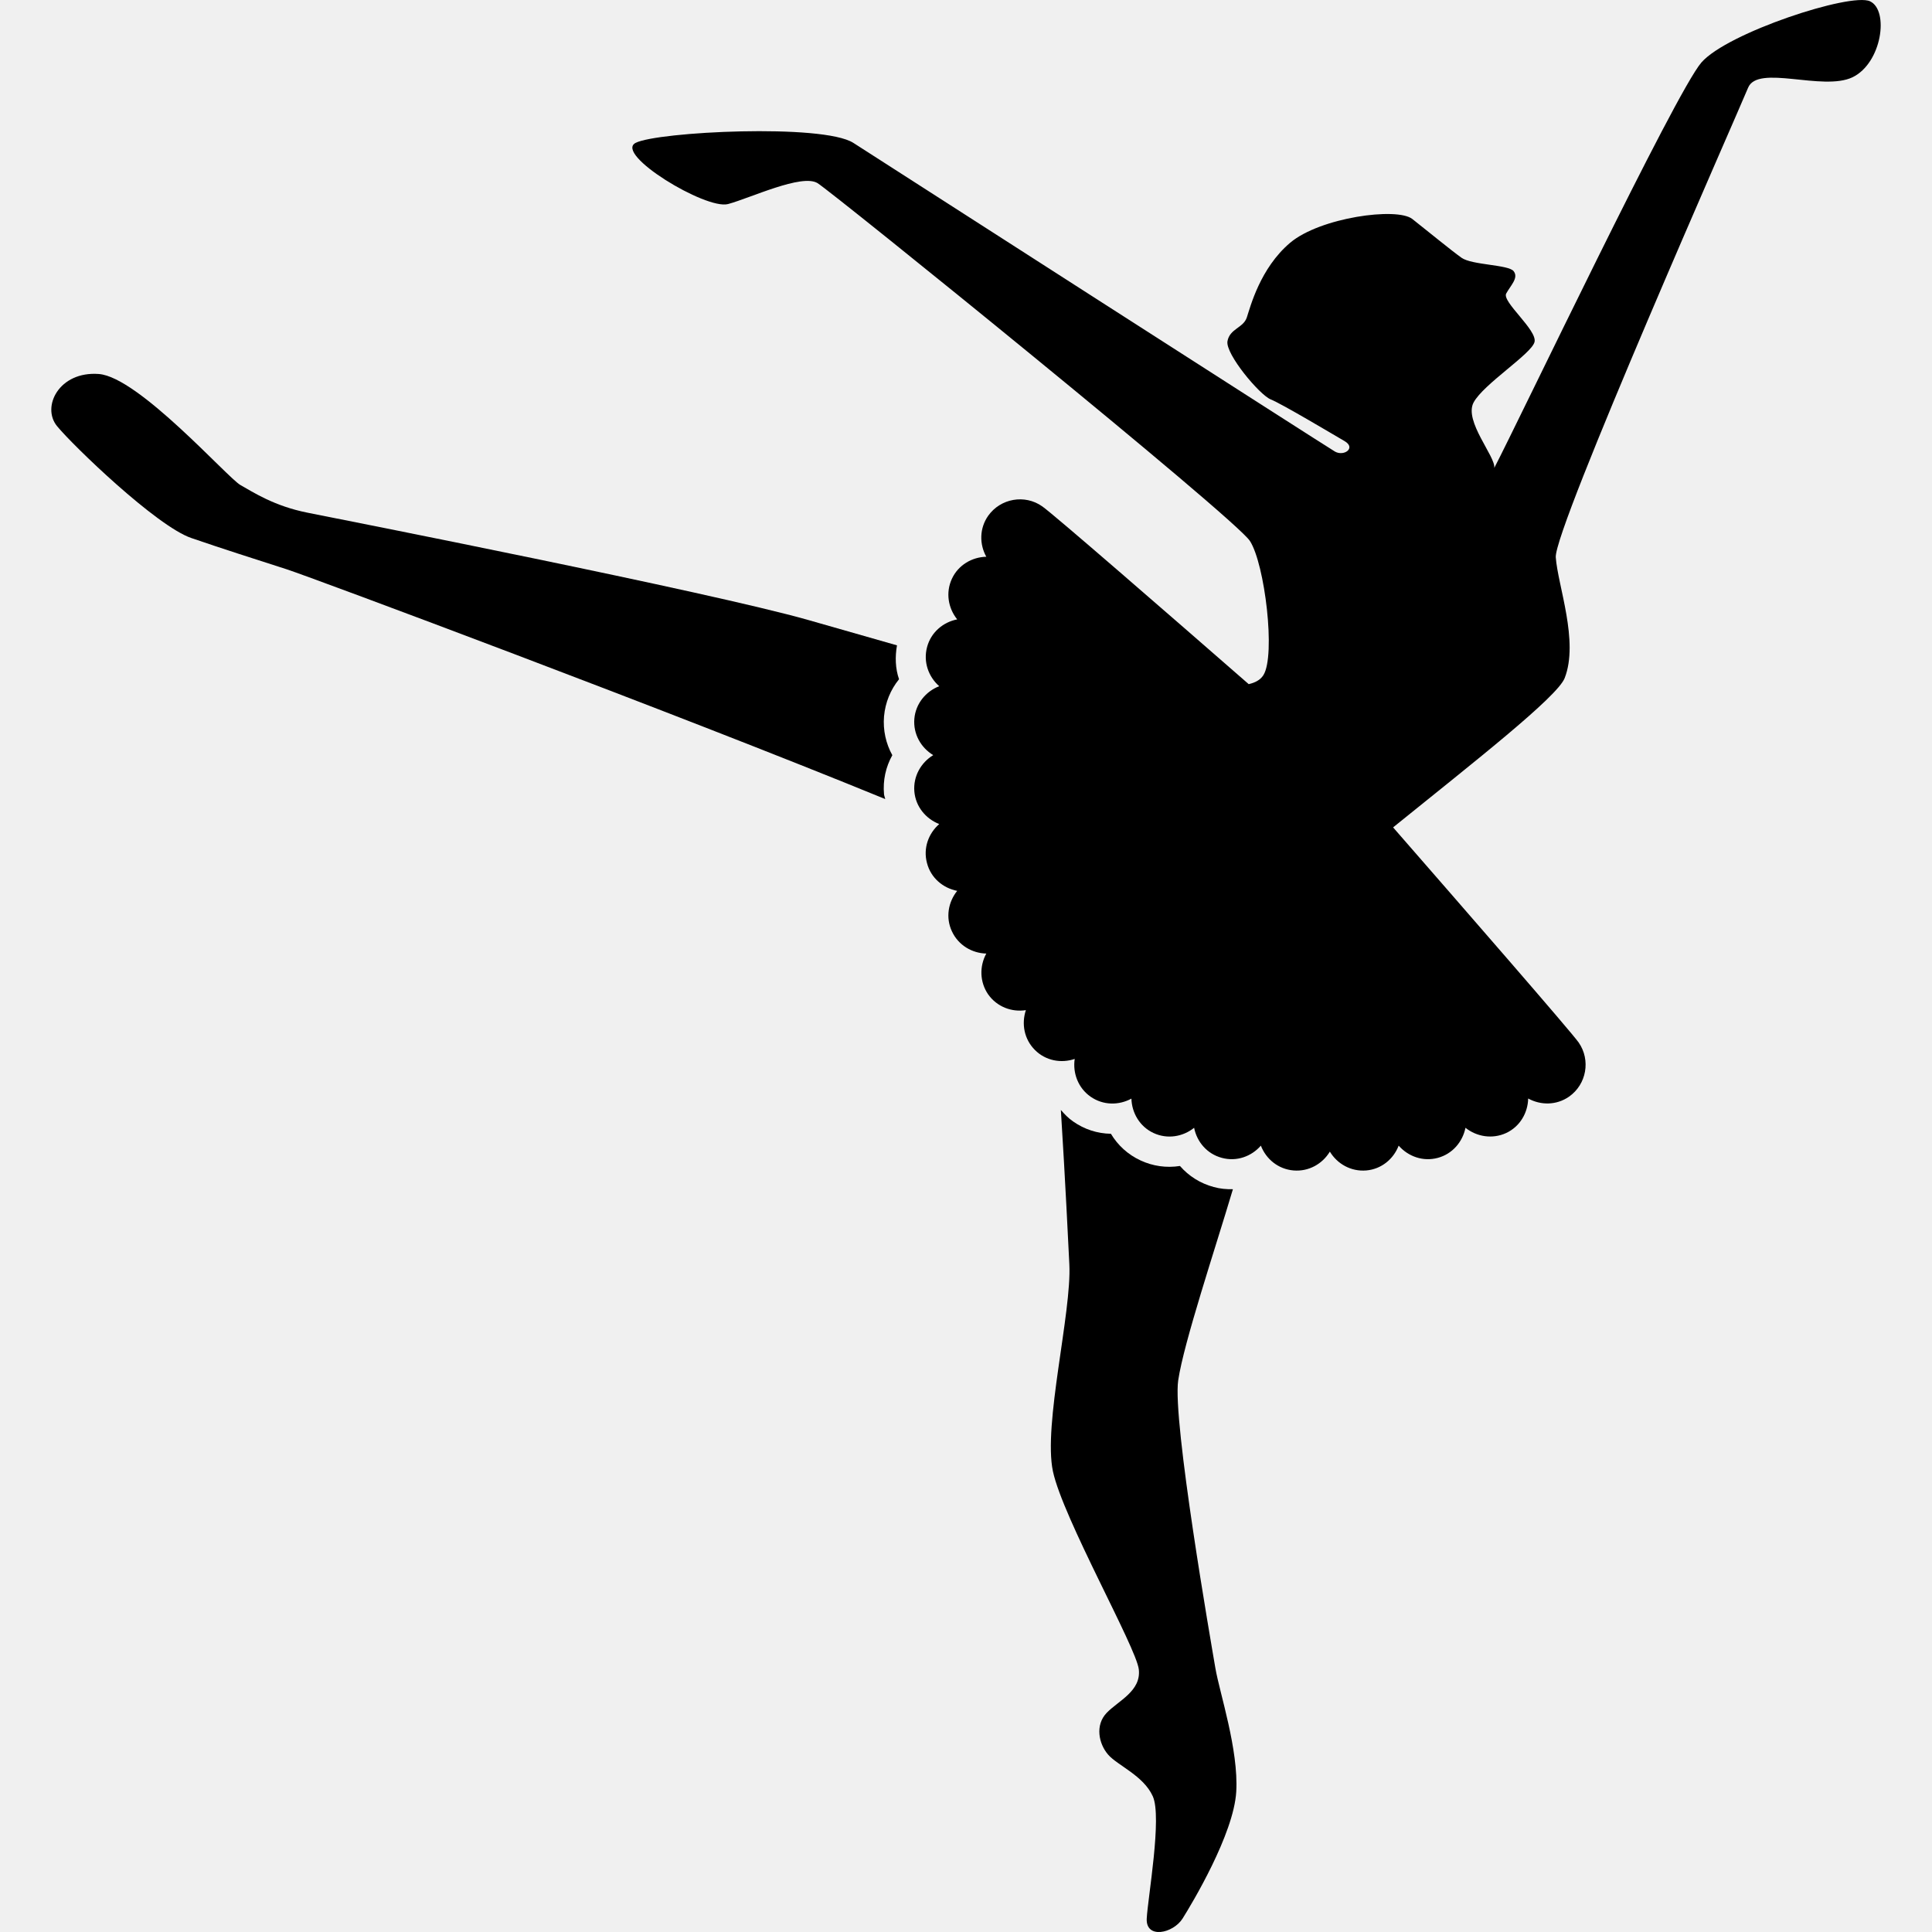
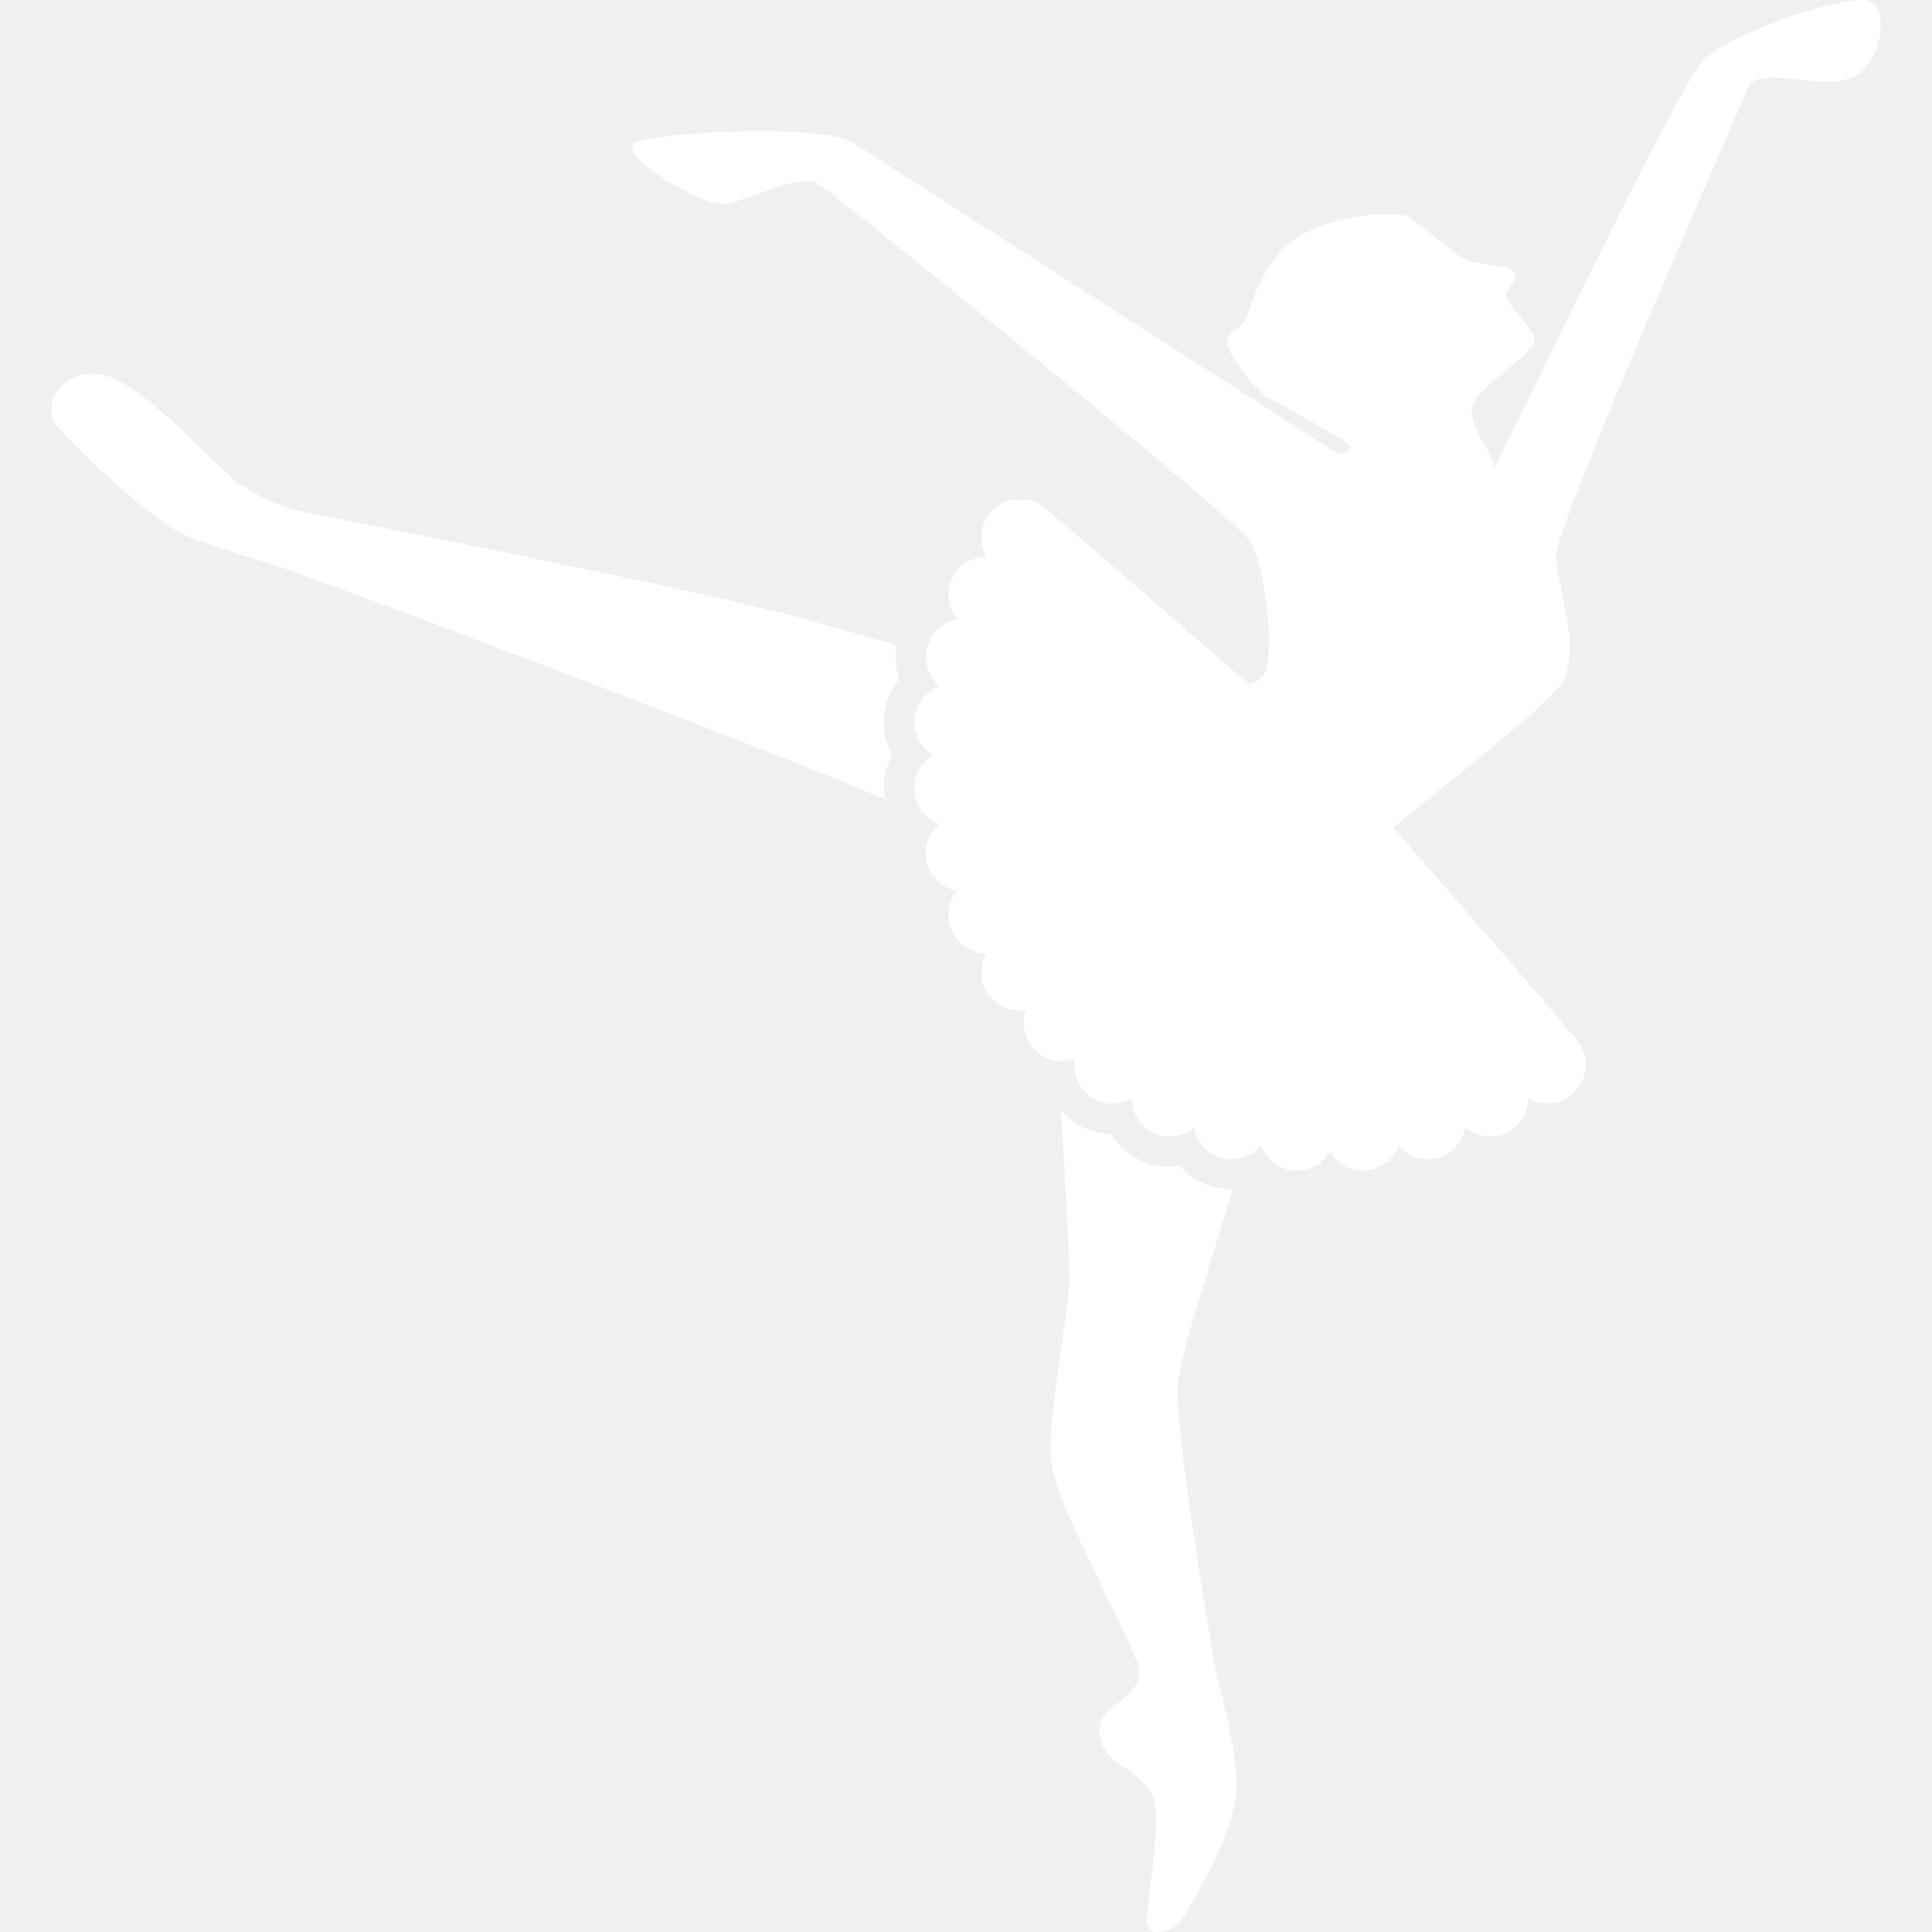
- <svg xmlns="http://www.w3.org/2000/svg" fill="#000000" version="1.1" id="Capa_1" width="800px" height="800px" viewBox="0 0 31.925 31.925" xml:space="preserve">
+ <svg xmlns="http://www.w3.org/2000/svg" fill="#FFFFFF" version="1.1" id="Capa_1" width="800px" height="800px" viewBox="0 0 31.925 31.925" xml:space="preserve">
  <g>
    <g>
      <path d="M19.469,22.809c0.093-0.625,0.605-2.154,0.904-3.158c-0.105,0.002-0.212-0.007-0.315-0.036    c-0.222-0.059-0.415-0.181-0.56-0.348c-0.224,0.035-0.449,0.003-0.652-0.092c-0.208-0.096-0.375-0.25-0.489-0.44    c-0.225-0.004-0.439-0.073-0.625-0.204c-0.078-0.054-0.143-0.121-0.202-0.19c0.074,1.172,0.124,2.227,0.14,2.548    c0.041,0.797-0.435,2.653-0.271,3.424c0.165,0.772,1.378,2.911,1.419,3.272c0.041,0.36-0.338,0.518-0.531,0.719    c-0.194,0.202-0.132,0.509,0.023,0.689c0.156,0.181,0.583,0.345,0.739,0.689s-0.082,1.677-0.1,2.021    c-0.017,0.343,0.436,0.246,0.592,0c0.155-0.246,0.846-1.396,0.887-2.095c0.041-0.697-0.275-1.633-0.345-2.045    C20.013,27.151,19.371,23.474,19.469,22.809z" />
      <path d="M14.822,10.664c-0.512-0.146-1.021-0.292-1.463-0.418c-1.634-0.465-7.724-1.664-8.277-1.774S4.185,8.134,3.973,8.015    S2.29,6.229,1.632,6.18C0.976,6.131,0.681,6.722,0.943,7.042C1.205,7.362,2.584,8.692,3.16,8.89    c0.575,0.197,0.972,0.322,1.577,0.517c0.433,0.141,6.415,2.373,9.891,3.797c-0.005-0.027-0.017-0.052-0.02-0.079    c-0.021-0.23,0.029-0.453,0.137-0.646c-0.106-0.191-0.156-0.414-0.137-0.642c0.021-0.23,0.108-0.441,0.248-0.613    C14.794,11.045,14.789,10.853,14.822,10.664z" />
      <path d="M30.9,0.021c-0.319-0.147-2.353,0.518-2.784,1.01c-0.431,0.493-3.024,5.934-3.424,6.701    c0.025-0.185-0.505-0.775-0.342-1.081c0.163-0.305,0.958-0.803,1.007-1c0.049-0.196-0.542-0.665-0.468-0.801    c0.074-0.135,0.209-0.258,0.123-0.369c-0.086-0.11-0.689-0.099-0.862-0.222c-0.172-0.123-0.558-0.44-0.812-0.64    c-0.254-0.2-1.527-0.025-2.021,0.394s-0.656,1.057-0.714,1.232c-0.057,0.175-0.283,0.185-0.32,0.394    c-0.036,0.209,0.53,0.887,0.715,0.961s1.024,0.575,1.22,0.689s-0.012,0.259-0.16,0.172c-0.148-0.086-7.454-4.776-7.957-5.1    c-0.504-0.322-3.24-0.185-3.598,0c-0.356,0.186,1.158,1.108,1.527,1.011c0.37-0.1,1.22-0.505,1.479-0.346    c0.259,0.16,6.898,5.531,7.145,5.913c0.247,0.382,0.428,1.89,0.223,2.217c-0.051,0.081-0.138,0.125-0.243,0.149    c-1.338-1.168-3.224-2.807-3.411-2.937c-0.288-0.204-0.69-0.133-0.894,0.155c-0.146,0.208-0.146,0.47-0.031,0.677    c-0.235,0.005-0.463,0.136-0.568,0.363c-0.107,0.229-0.062,0.487,0.087,0.672c-0.233,0.045-0.434,0.215-0.498,0.458    c-0.065,0.245,0.023,0.489,0.201,0.646c-0.221,0.086-0.389,0.287-0.411,0.538c-0.021,0.251,0.108,0.478,0.312,0.601    c-0.203,0.123-0.333,0.351-0.312,0.601c0.022,0.252,0.19,0.451,0.411,0.538c-0.179,0.156-0.268,0.401-0.202,0.645    c0.064,0.246,0.265,0.413,0.499,0.459c-0.149,0.185-0.194,0.443-0.087,0.669c0.106,0.23,0.333,0.361,0.568,0.367    c-0.114,0.208-0.111,0.469,0.031,0.675c0.146,0.206,0.389,0.296,0.623,0.26c-0.075,0.225-0.029,0.48,0.149,0.658    c0.178,0.179,0.435,0.224,0.658,0.148c-0.035,0.232,0.055,0.479,0.262,0.624c0.208,0.145,0.467,0.145,0.675,0.032    c0.006,0.235,0.138,0.463,0.365,0.568c0.229,0.107,0.486,0.062,0.671-0.086c0.046,0.232,0.213,0.432,0.459,0.497    c0.243,0.066,0.488-0.023,0.644-0.202c0.086,0.222,0.287,0.389,0.54,0.41c0.251,0.021,0.477-0.108,0.6-0.311    c0.123,0.203,0.349,0.332,0.602,0.311c0.251-0.022,0.45-0.189,0.535-0.41c0.158,0.179,0.402,0.268,0.647,0.202    c0.244-0.066,0.41-0.266,0.457-0.497c0.185,0.147,0.442,0.192,0.673,0.086c0.227-0.106,0.358-0.333,0.363-0.57    c0.208,0.114,0.468,0.114,0.676-0.031c0.289-0.203,0.36-0.604,0.158-0.895c-0.136-0.191-1.895-2.211-3.066-3.554    c1.325-1.071,2.713-2.154,2.835-2.467c0.238-0.608-0.113-1.527-0.147-1.995c-0.035-0.468,3.019-7.371,3.178-7.76    c0.16-0.391,1.231,0.062,1.725-0.173C31.097,1.043,31.22,0.169,30.9,0.021z" />
    </g>
  </g>
</svg>
